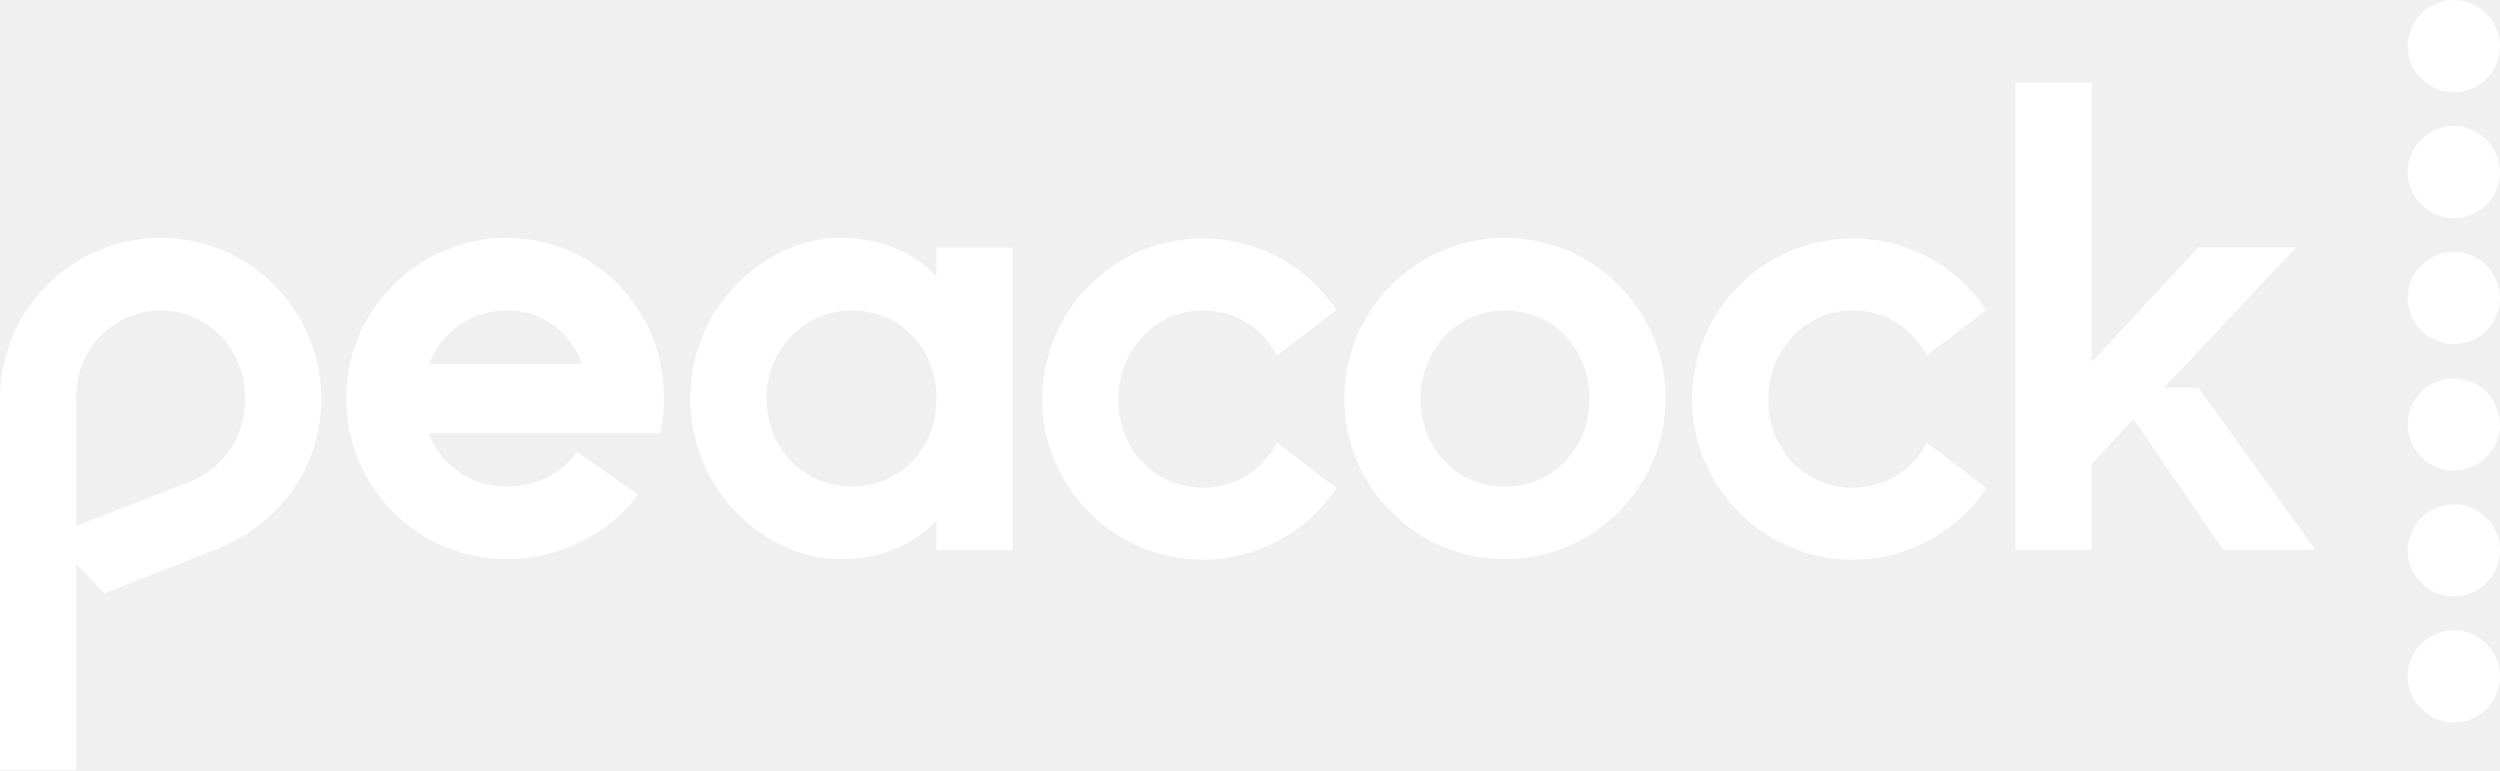
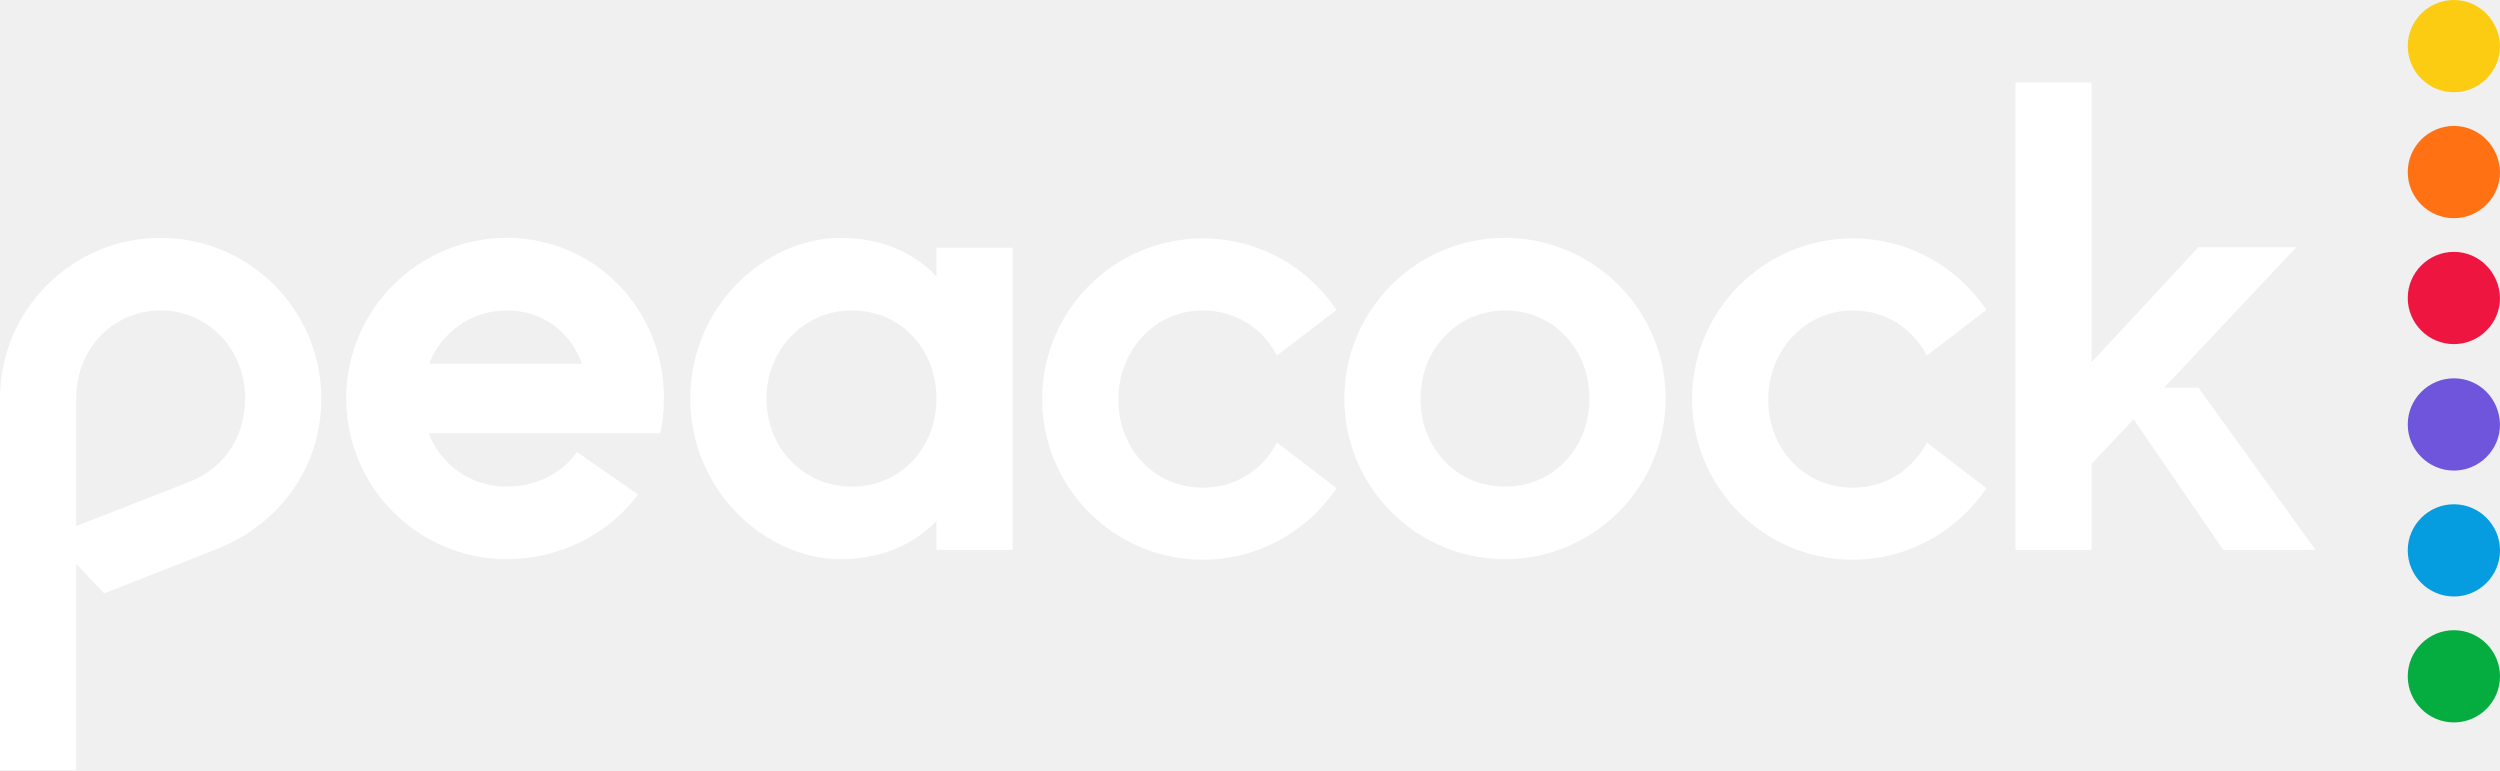
<svg xmlns="http://www.w3.org/2000/svg" version="1.1" id="Layer_1" x="0px" y="0px" width="1000" height="308.042" viewBox="110.667 172.481 1000 308.042" enable-background="new 110.667 172.481 178.667 55.037" xml:space="preserve">
  <defs id="defs45" />
-   <path d="m 174.926,267.63 c -35.446,0 -64.259,28.813 -64.259,64.259 v 148.634 h 30.47 v -82.5 l 11.194,11.81 44.776,-17.614 c 25.5,-9.951 42.084,-32.966 42.084,-60.325 0,-35.446 -28.813,-64.265 -64.265,-64.265 z m 11.407,97.64 -45.19,17.619 v -50.994 c 0,-20.524 15.341,-35.239 33.789,-35.239 18.448,0 33.789,14.922 33.789,35.239 0,12.851 -6.218,26.95 -22.388,33.375 z m 526.326,-97.64 c -35.446,0 -64.259,28.813 -64.259,64.259 0,35.446 28.813,64.259 64.259,64.259 35.446,0 64.259,-28.813 64.259,-64.259 0,-35.446 -28.813,-64.259 -64.259,-64.259 z m 0,99.504 c -19.483,0 -33.789,-15.543 -33.789,-35.239 0,-19.696 14.72,-35.239 33.789,-35.239 19.483,0 33.789,15.543 33.789,35.239 0,19.696 -14.306,35.239 -33.789,35.239 z m 139.097,-70.477 c 13.259,0 24.039,7.254 29.642,18.034 l 23.838,-18.241 c -11.608,-17.205 -31.091,-28.606 -53.479,-28.606 -35.451,0 -64.265,28.813 -64.265,64.259 0,35.446 28.813,64.259 64.265,64.259 22.181,0 41.866,-11.401 53.479,-28.606 l -23.838,-18.246 c -5.603,10.785 -16.382,18.039 -29.642,18.039 -19.489,0 -33.789,-15.543 -33.789,-35.239 0,-19.696 14.715,-35.653 33.789,-35.653 z m -259.953,0 c 13.27,0 24.05,7.254 29.647,18.034 l 23.838,-18.241 c -11.608,-17.205 -31.097,-28.606 -53.485,-28.606 -35.446,0 -64.259,28.813 -64.259,64.259 0,35.446 28.813,64.259 64.259,64.259 22.181,0 41.877,-11.401 53.485,-28.606 l -23.838,-18.246 c -5.597,10.785 -16.377,18.039 -29.647,18.039 -19.483,0 -33.789,-15.543 -33.789,-35.239 0,-19.696 14.513,-35.653 33.789,-35.653 z M 485.252,282.971 c -10.366,-10.78 -24.045,-15.336 -38.351,-15.336 -29.854,0 -60.112,27.157 -60.112,64.259 0,37.103 30.257,64.259 60.112,64.259 14.306,0 27.985,-4.556 38.351,-15.336 v 11.608 h 30.476 V 271.565 h -30.476 z m -33.789,84.162 c -19.478,0 -34.203,-15.543 -34.203,-35.239 0,-19.696 15.134,-35.239 34.203,-35.239 19.489,0 33.789,15.543 33.789,35.239 0,19.696 -14.3,35.239 -33.789,35.239 z m 538.555,-39.593 h -13.679 l 52.858,-56.177 h -39.179 l -42.705,46.024 V 205.447 h -30.47 v 186.985 h 30.47 V 358.022 l 16.791,-17.832 35.86,52.242 h 36.901 z M 313.402,267.63 c -35.446,0 -64.259,28.813 -64.259,64.259 0,35.446 28.813,64.259 64.259,64.259 21.145,0 41.043,-10.153 52.45,-25.909 l -24.465,-16.998 c -2.905,4.769 -12.229,13.881 -27.985,13.881 -14.507,0 -26.328,-8.703 -31.298,-21.347 h 92.664 c 1.041,-4.556 1.455,-9.118 1.455,-13.886 0.196,-35.44 -27.369,-64.259 -62.821,-64.259 z m -31.091,50.373 c 4.976,-12.649 16.791,-21.347 31.091,-21.347 14.513,0 25.5,8.703 30.062,21.347 z" id="path28" fill="white" style="stroke-width:5.597" />
-   <path d="m 1092.219,374.186 c -10.159,0 -18.453,8.289 -18.453,18.453 0,10.153 8.289,18.442 18.453,18.442 10.153,0 18.448,-8.284 18.448,-18.442 0,-10.164 -8.289,-18.453 -18.448,-18.453 z" id="path30" style="fill:#FFFFFF;stroke-width:5.597" />
-   <path d="m 1092.219,323.813 c -10.159,0 -18.453,8.289 -18.453,18.453 0,10.153 8.289,18.442 18.453,18.442 10.153,0 18.448,-8.284 18.448,-18.442 -0.207,-10.371 -8.289,-18.453 -18.448,-18.453 z" id="path32" style="fill:#FFFFFF;stroke-width:5.597" />
-   <path d="m 1092.219,424.559 c -10.159,0 -18.453,8.289 -18.453,18.453 0,10.153 8.289,18.442 18.453,18.442 10.153,0 18.448,-8.284 18.448,-18.442 0,-10.164 -8.289,-18.453 -18.448,-18.453 z" id="path34" style="fill:#FFFFFF;stroke-width:5.597" />
-   <path d="m 1092.219,273.227 c -10.159,0 -18.453,8.289 -18.453,18.453 0,10.153 8.289,18.448 18.453,18.448 10.153,0 18.448,-8.289 18.448,-18.448 -0.207,-10.159 -8.289,-18.453 -18.448,-18.453 z" id="path36" style="fill:#FFFFFF;stroke-width:5.597" />
-   <path d="m 1092.219,222.854 c -10.159,0 -18.453,8.289 -18.453,18.453 0,10.153 8.289,18.448 18.453,18.448 10.153,0 18.448,-8.289 18.448,-18.448 -0.207,-10.159 -8.289,-18.453 -18.448,-18.453 z" id="path38" style="fill:#FFFFFF;stroke-width:5.597" />
-   <path d="m 1092.219,172.481 c -10.159,0 -18.453,8.289 -18.453,18.453 0,10.153 8.289,18.448 18.453,18.448 10.153,0 18.448,-8.289 18.448,-18.448 -0.207,-10.159 -8.289,-18.453 -18.448,-18.453 z" id="path40" style="fill:#FFFFFF;stroke-width:5.597" />
+   <path d="m 174.926,267.63 c -35.446,0 -64.259,28.813 -64.259,64.259 v 148.634 h 30.47 v -82.5 l 11.194,11.81 44.776,-17.614 c 25.5,-9.951 42.084,-32.966 42.084,-60.325 0,-35.446 -28.813,-64.265 -64.265,-64.265 z m 11.407,97.64 -45.19,17.619 v -50.994 c 0,-20.524 15.341,-35.239 33.789,-35.239 18.448,0 33.789,14.922 33.789,35.239 0,12.851 -6.218,26.95 -22.388,33.375 z m 526.326,-97.64 c -35.446,0 -64.259,28.813 -64.259,64.259 0,35.446 28.813,64.259 64.259,64.259 35.446,0 64.259,-28.813 64.259,-64.259 0,-35.446 -28.813,-64.259 -64.259,-64.259 z m 0,99.504 c -19.483,0 -33.789,-15.543 -33.789,-35.239 0,-19.696 14.72,-35.239 33.789,-35.239 19.483,0 33.789,15.543 33.789,35.239 0,19.696 -14.306,35.239 -33.789,35.239 z m 139.097,-70.477 c 13.259,0 24.039,7.254 29.642,18.034 l 23.838,-18.241 c -11.608,-17.205 -31.091,-28.606 -53.479,-28.606 -35.451,0 -64.265,28.813 -64.265,64.259 0,35.446 28.813,64.259 64.265,64.259 22.181,0 41.866,-11.401 53.479,-28.606 l -23.838,-18.246 c -5.603,10.785 -16.382,18.039 -29.642,18.039 -19.489,0 -33.789,-15.543 -33.789,-35.239 0,-19.696 14.715,-35.653 33.789,-35.653 z m -259.953,0 c 13.27,0 24.05,7.254 29.647,18.034 l 23.838,-18.241 c -11.608,-17.205 -31.097,-28.606 -53.485,-28.606 -35.446,0 -64.259,28.813 -64.259,64.259 0,35.446 28.813,64.259 64.259,64.259 22.181,0 41.877,-11.401 53.485,-28.606 l -23.838,-18.246 c -5.597,10.785 -16.377,18.039 -29.647,18.039 -19.483,0 -33.789,-15.543 -33.789,-35.239 0,-19.696 14.513,-35.653 33.789,-35.653 z M 485.252,282.971 c -10.366,-10.78 -24.045,-15.336 -38.351,-15.336 -29.854,0 -60.112,27.157 -60.112,64.259 0,37.103 30.257,64.259 60.112,64.259 14.306,0 27.985,-4.556 38.351,-15.336 v 11.608 h 30.476 V 271.565 h -30.476 z m -33.789,84.162 c -19.478,0 -34.203,-15.543 -34.203,-35.239 0,-19.696 15.134,-35.239 34.203,-35.239 19.489,0 33.789,15.543 33.789,35.239 0,19.696 -14.3,35.239 -33.789,35.239 z m 538.555,-39.593 h -13.679 l 52.858,-56.177 h -39.179 l -42.705,46.024 V 205.447 h -30.47 v 186.985 h 30.47 V 358.022 l 16.791,-17.832 35.86,52.242 h 36.901 z M 313.402,267.63 c -35.446,0 -64.259,28.813 -64.259,64.259 0,35.446 28.813,64.259 64.259,64.259 21.145,0 41.043,-10.153 52.45,-25.909 l -24.465,-16.998 c -2.905,4.769 -12.229,13.881 -27.985,13.881 -14.507,0 -26.328,-8.703 -31.298,-21.347 h 92.664 c 1.041,-4.556 1.455,-9.118 1.455,-13.886 0.196,-35.44 -27.369,-64.259 -62.821,-64.259 z m -31.091,50.373 c 4.976,-12.649 16.791,-21.347 31.091,-21.347 14.513,0 25.5,8.703 30.062,21.347 z" id="path28" style="fill:#ffffff;stroke-width:5.597" />
+   <path d="m 1092.219,374.186 c -10.159,0 -18.453,8.289 -18.453,18.453 0,10.153 8.289,18.442 18.453,18.442 10.153,0 18.448,-8.284 18.448,-18.442 0,-10.164 -8.289,-18.453 -18.448,-18.453 z" id="path30" style="fill:#069de0;stroke-width:5.597" />
+   <path d="m 1092.219,323.813 c -10.159,0 -18.453,8.289 -18.453,18.453 0,10.153 8.289,18.442 18.453,18.442 10.153,0 18.448,-8.284 18.448,-18.442 -0.207,-10.371 -8.289,-18.453 -18.448,-18.453 z" id="path32" style="fill:#6e55dc;stroke-width:5.597" />
+   <path d="m 1092.219,424.559 c -10.159,0 -18.453,8.289 -18.453,18.453 0,10.153 8.289,18.442 18.453,18.442 10.153,0 18.448,-8.284 18.448,-18.442 0,-10.164 -8.289,-18.453 -18.448,-18.453 z" id="path34" style="fill:#05ac3f;stroke-width:5.597" />
+   <path d="m 1092.219,273.227 c -10.159,0 -18.453,8.289 -18.453,18.453 0,10.153 8.289,18.448 18.453,18.448 10.153,0 18.448,-8.289 18.448,-18.448 -0.207,-10.159 -8.289,-18.453 -18.448,-18.453 z" id="path36" style="fill:#ef1541;stroke-width:5.597" />
+   <path d="m 1092.219,222.854 c -10.159,0 -18.453,8.289 -18.453,18.453 0,10.153 8.289,18.448 18.453,18.448 10.153,0 18.448,-8.289 18.448,-18.448 -0.207,-10.159 -8.289,-18.453 -18.448,-18.453 z" id="path38" style="fill:#ff7112;stroke-width:5.597" />
+   <path d="m 1092.219,172.481 c -10.159,0 -18.453,8.289 -18.453,18.453 0,10.153 8.289,18.448 18.453,18.448 10.153,0 18.448,-8.289 18.448,-18.448 -0.207,-10.159 -8.289,-18.453 -18.448,-18.453 z" id="path40" style="fill:#fccc12;stroke-width:5.597" />
</svg>
